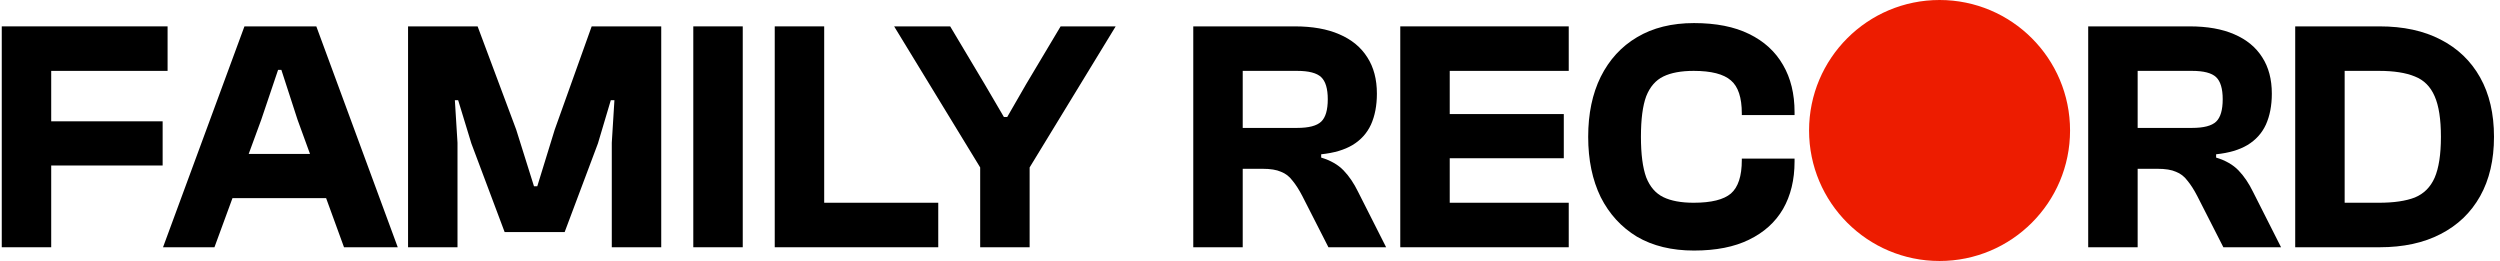
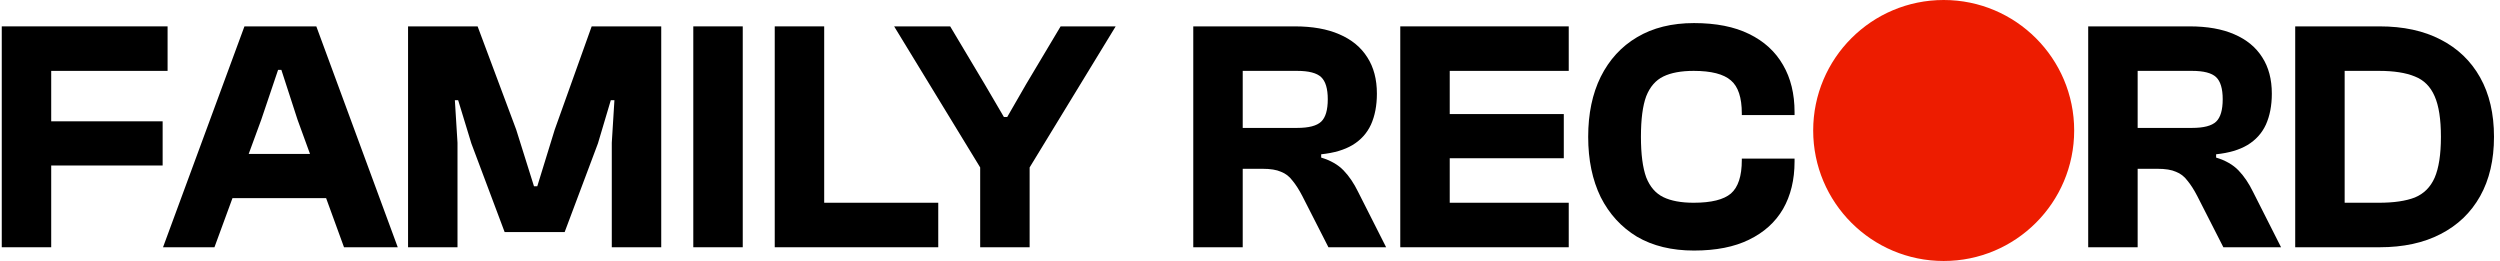
<svg xmlns="http://www.w3.org/2000/svg" width="182" height="19" viewBox="0 0 182 19" fill="none">
-   <path d="M173.235 18H168.075V14.76H173.187C174.275 14.76 175.147 14.632 175.803 14.376C176.459 14.104 176.939 13.624 177.243 12.936C177.547 12.232 177.699 11.24 177.699 9.96C177.699 8.68 177.547 7.696 177.243 7.008C176.939 6.304 176.459 5.824 175.803 5.568C175.147 5.296 174.275 5.16 173.187 5.16H168.075V1.92H173.235C174.963 1.92 176.443 2.24 177.675 2.88C178.923 3.52 179.883 4.44 180.555 5.64C181.227 6.84 181.563 8.28 181.563 9.96C181.563 11.64 181.227 13.08 180.555 14.28C179.883 15.48 178.923 16.4 177.675 17.04C176.443 17.68 174.963 18 173.235 18ZM170.691 18H167.091V1.92H170.691V18Z" fill="black" />
-   <path d="M155.621 18H152.021V1.92H159.413C160.693 1.92 161.773 2.112 162.653 2.496C163.549 2.88 164.229 3.44 164.693 4.176C165.157 4.896 165.389 5.776 165.389 6.816C165.389 7.68 165.245 8.432 164.957 9.072C164.669 9.696 164.221 10.192 163.613 10.56C163.021 10.912 162.261 11.136 161.333 11.232V11.472C162.021 11.68 162.565 11.992 162.965 12.408C163.365 12.824 163.717 13.344 164.021 13.968L166.061 18H161.861L159.965 14.28C159.725 13.816 159.485 13.44 159.245 13.152C159.021 12.848 158.741 12.632 158.405 12.504C158.085 12.36 157.637 12.288 157.061 12.288H155.621V18ZM155.621 5.16V9.312H159.581C160.429 9.312 161.013 9.16 161.333 8.856C161.653 8.552 161.813 8.008 161.813 7.224C161.813 6.456 161.653 5.92 161.333 5.616C161.013 5.312 160.429 5.16 159.581 5.16H155.621Z" fill="black" />
-   <path d="M123.324 18.24C121.708 18.24 120.324 17.904 119.172 17.232C118.036 16.544 117.156 15.584 116.532 14.352C115.924 13.104 115.62 11.64 115.62 9.96C115.62 8.28 115.924 6.824 116.532 5.592C117.156 4.344 118.036 3.384 119.172 2.712C120.324 2.024 121.708 1.68 123.324 1.68C124.924 1.68 126.26 1.944 127.332 2.472C128.42 3 129.244 3.752 129.804 4.728C130.364 5.688 130.644 6.832 130.644 8.16V8.376H126.804V8.256C126.804 7.104 126.54 6.304 126.012 5.856C125.484 5.392 124.58 5.16 123.3 5.16C122.388 5.16 121.652 5.296 121.092 5.568C120.532 5.84 120.116 6.32 119.844 7.008C119.588 7.696 119.46 8.68 119.46 9.96C119.46 11.224 119.588 12.208 119.844 12.912C120.116 13.6 120.532 14.08 121.092 14.352C121.652 14.624 122.388 14.76 123.3 14.76C124.58 14.76 125.484 14.536 126.012 14.088C126.54 13.624 126.804 12.816 126.804 11.664V11.544H130.644V11.76C130.644 13.088 130.364 14.24 129.804 15.216C129.244 16.176 128.42 16.92 127.332 17.448C126.26 17.976 124.924 18.24 123.324 18.24Z" fill="black" />
-   <path d="M105.54 18H101.94V1.92H105.54V18ZM114.204 18H102.949V14.76H114.204V18ZM113.844 11.52H102.949V8.304H113.844V11.52ZM114.204 5.16H102.949V1.92H114.204V5.16Z" fill="black" />
-   <path d="M90.47 18H86.87V1.92H94.262C95.542 1.92 96.622 2.112 97.502 2.496C98.398 2.88 99.078 3.44 99.542 4.176C100.006 4.896 100.238 5.776 100.238 6.816C100.238 7.68 100.094 8.432 99.806 9.072C99.518 9.696 99.07 10.192 98.462 10.56C97.87 10.912 97.11 11.136 96.182 11.232V11.472C96.87 11.68 97.414 11.992 97.814 12.408C98.214 12.824 98.566 13.344 98.87 13.968L100.91 18H96.71L94.814 14.28C94.574 13.816 94.334 13.44 94.094 13.152C93.87 12.848 93.59 12.632 93.254 12.504C92.934 12.36 92.486 12.288 91.91 12.288H90.47V18ZM90.47 5.16V9.312H94.43C95.278 9.312 95.862 9.16 96.182 8.856C96.502 8.552 96.662 8.008 96.662 7.224C96.662 6.456 96.502 5.92 96.182 5.616C95.862 5.312 95.278 5.16 94.43 5.16H90.47Z" fill="black" />
-   <path d="M74.765 12.504H71.549L65.093 1.92H69.173L71.693 6.144L73.085 8.52H73.325L74.693 6.144L77.213 1.92H81.221L74.765 12.504ZM74.957 18H71.357V10.176H74.957V18Z" fill="black" />
-   <path d="M60.001 18H56.401V1.92H60.001V18ZM68.305 18H57.409V14.76H68.305V18Z" fill="black" />
-   <path d="M54.072 18H50.472V1.92H54.072V18Z" fill="black" />
-   <path d="M33.306 18H29.706V1.92H34.77L37.578 9.432L38.874 13.56H39.114L40.386 9.432L43.074 1.92H48.138V18H44.538V10.392L44.73 7.296H44.466L43.53 10.44L41.106 16.896H36.738L34.314 10.44L33.354 7.296H33.114L33.306 10.392V18Z" fill="black" />
-   <path d="M15.612 18H11.868L17.796 1.92H23.028L28.956 18H25.044L21.66 8.712L20.484 5.088H20.244L19.02 8.712L15.612 18ZM25.812 14.424H15.156V11.208H25.812V14.424Z" fill="black" />
-   <path d="M3.728 18H0.128V1.92H3.728V18ZM11.84 12.048H1.136V8.832H11.84V12.048ZM12.2 5.16H1.136V1.92H12.2V5.16Z" fill="black" />
-   <circle cx="141.2" cy="9.5" r="9.5" fill="#ED1C00" />
+   <style>
+ @keyframes a0_o { 0% { opacity: 0; } 62.5% { opacity: 0; } 68.75% { opacity: 1; } 93.75% { opacity: 1; } 100% { opacity: 0; } }
+     </style>
+   <path d="M173.235,18L168.075,18L168.075,14.76L173.187,14.76C174.275,14.76,175.147,14.632,175.803,14.376C176.459,14.104,176.939,13.624,177.243,12.936C177.547,12.232,177.699,11.24,177.699,9.96C177.699,8.68,177.547,7.696,177.243,7.008C176.939,6.304,176.459,5.824,175.803,5.568C175.147,5.296,174.275,5.16,173.187,5.16L168.075,5.16L168.075,1.92L173.235,1.92C174.963,1.92,176.443,2.24,177.675,2.88C178.923,3.52,179.883,4.44,180.555,5.64C181.227,6.84,181.563,8.28,181.563,9.96C181.563,11.64,181.227,13.08,180.555,14.28C179.883,15.48,178.923,16.4,177.675,17.04C176.443,17.68,174.963,18,173.235,18ZM170.691,18L167.091,18L167.091,1.92L170.691,1.92L170.691,18Z" fill="black" transform="translate(174.327,9.96) translate(-174.327,-9.96)" />
+   <path d="M155.621,18L152.021,18L152.021,1.92L159.413,1.92C160.693,1.92,161.773,2.112,162.653,2.496C163.549,2.88,164.229,3.44,164.693,4.176C165.157,4.896,165.389,5.776,165.389,6.816C165.389,7.68,165.245,8.432,164.957,9.072C164.669,9.696,164.221,10.192,163.613,10.56C163.021,10.912,162.261,11.136,161.333,11.232L161.333,11.472C162.021,11.68,162.565,11.992,162.965,12.408C163.365,12.824,163.717,13.344,164.021,13.968L166.061,18L161.861,18L159.965,14.28C159.725,13.816,159.485,13.44,159.245,13.152C159.021,12.848,158.741,12.632,158.405,12.504C158.085,12.36,157.637,12.288,157.061,12.288L155.621,12.288L155.621,18ZM155.621,5.16L155.621,9.312L159.581,9.312C160.429,9.312,161.013,9.16,161.333,8.856C161.653,8.552,161.813,8.008,161.813,7.224C161.813,6.456,161.653,5.92,161.333,5.616C161.013,5.312,160.429,5.16,159.581,5.16L155.621,5.16Z" fill="black" transform="translate(159.041,9.96) translate(-159.041,-9.96)" />
+   <path d="M123.324,18.24C121.708,18.24,120.324,17.904,119.172,17.232C118.036,16.544,117.156,15.584,116.532,14.352C115.924,13.104,115.62,11.64,115.62,9.96C115.62,8.28,115.924,6.824,116.532,5.592C117.156,4.344,118.036,3.384,119.172,2.712C120.324,2.024,121.708,1.68,123.324,1.68C124.924,1.68,126.26,1.944,127.332,2.472C128.42,3,129.244,3.752,129.804,4.728C130.364,5.688,130.644,6.832,130.644,8.16L130.644,8.376L126.804,8.376L126.804,8.256C126.804,7.104,126.54,6.304,126.012,5.856C125.484,5.392,124.58,5.16,123.3,5.16C122.388,5.16,121.652,5.296,121.092,5.568C120.532,5.84,120.116,6.32,119.844,7.008C119.588,7.696,119.46,8.68,119.46,9.96C119.46,11.224,119.588,12.208,119.844,12.912C120.116,13.6,120.532,14.08,121.092,14.352C121.652,14.624,122.388,14.76,123.3,14.76C124.58,14.76,125.484,14.536,126.012,14.088C126.54,13.624,126.804,12.816,126.804,11.664L126.804,11.544L130.644,11.544L130.644,11.76C130.644,13.088,130.364,14.24,129.804,15.216C129.244,16.176,128.42,16.92,127.332,17.448C126.26,17.976,124.924,18.24,123.324,18.24Z" fill="black" transform="translate(123.132,9.96) translate(-123.132,-9.96)" />
+   <path d="M105.54,18L101.94,18L101.94,1.92L105.54,1.92L105.54,18ZM114.204,18L102.949,18L102.949,14.76L114.204,14.76L114.204,18ZM113.844,11.52L102.949,11.52L102.949,8.304L113.844,8.304L113.844,11.52ZM114.204,5.16L102.949,5.16L102.949,1.92L114.204,1.92L114.204,5.16Z" fill="black" transform="translate(108.072,9.96) translate(-108.072,-9.96)" />
+   <path d="M90.47,18L86.87,18L86.87,1.92L94.262,1.92C95.542,1.92,96.622,2.112,97.502,2.496C98.398,2.88,99.078,3.44,99.542,4.176C100.006,4.896,100.238,5.776,100.238,6.816C100.238,7.68,100.094,8.432,99.806,9.072C99.518,9.696,99.07,10.192,98.462,10.56C97.87,10.912,97.11,11.136,96.182,11.232L96.182,11.472C96.87,11.68,97.414,11.992,97.814,12.408C98.214,12.824,98.566,13.344,98.87,13.968L100.91,18L96.71,18L94.814,14.28C94.574,13.816,94.334,13.44,94.094,13.152C93.87,12.848,93.59,12.632,93.254,12.504C92.934,12.36,92.486,12.288,91.91,12.288L90.47,12.288L90.47,18ZM90.47,5.16L90.47,9.312L94.43,9.312C95.278,9.312,95.862,9.16,96.182,8.856C96.502,8.552,96.662,8.008,96.662,7.224C96.662,6.456,96.502,5.92,96.182,5.616C95.862,5.312,95.278,5.16,94.43,5.16L90.47,5.16Z" fill="black" transform="translate(93.8901,9.96) translate(-93.8901,-9.96)" />
+   <path d="M74.765,12.504L71.549,12.504L65.093,1.92L69.173,1.92L71.693,6.144L73.085,8.52L73.325,8.52L74.693,6.144L77.213,1.92L81.221,1.92L74.765,12.504ZM74.957,18L71.357,18L71.357,10.176L74.957,10.176L74.957,18Z" fill="black" transform="translate(73.1566,9.96) translate(-73.1566,-9.96)" />
+   <path d="M60.001,18L56.401,18L56.401,1.92L60.001,1.92L60.001,18ZM68.305,18L57.409,18L57.409,14.76L68.305,14.76L68.305,18Z" fill="black" transform="translate(62.3534,9.96) translate(-62.3534,-9.96)" />
+   <path d="M54.072,18L50.472,18L50.472,1.92L54.072,1.92L54.072,18Z" fill="black" transform="translate(52.2717,9.96) translate(-52.2717,-9.96)" />
+   <path d="M33.306,18L29.706,18L29.706,1.92L34.77,1.92L37.578,9.432L38.874,13.56L39.114,13.56L40.386,9.432L43.074,1.92L48.138,1.92L48.138,18L44.538,18L44.538,10.392L44.73,7.296L44.466,7.296L43.53,10.44L41.106,16.896L36.738,16.896L34.314,10.44L33.354,7.296L33.114,7.296L33.306,10.392L33.306,18Z" fill="black" transform="translate(38.9221,9.96) translate(-38.9221,-9.96)" />
+   <path d="M15.612,18L11.868,18L17.796,1.92L23.028,1.92L28.956,18L25.044,18L21.66,8.712L20.484,5.088L20.244,5.088L19.02,8.712L15.612,18ZM25.812,14.424L15.156,14.424L15.156,11.208L25.812,11.208L25.812,14.424Z" fill="black" transform="translate(20.4123,9.96) translate(-20.4123,-9.96)" />
+   <path d="M3.728,18L0.128,18L0.128,1.92L3.728,1.92L3.728,18ZM11.84,12.048L1.136,12.048L1.136,8.832L11.84,8.832L11.84,12.048ZM12.2,5.16L1.136,5.16L1.136,1.92L12.2,1.92L12.2,5.16Z" fill="black" transform="translate(6.164,9.96) translate(-6.164,-9.96)" />
+   <ellipse fill="#ED1C00" rx="9.5" ry="9.5" transform="translate(141.5,9.5)" />
+   <ellipse fill="#A31906" rx="4.5" ry="4.5" opacity="0" transform="translate(141.5,9.5)" style="animation: 1.6s linear infinite both a0_o;" />
</svg>
